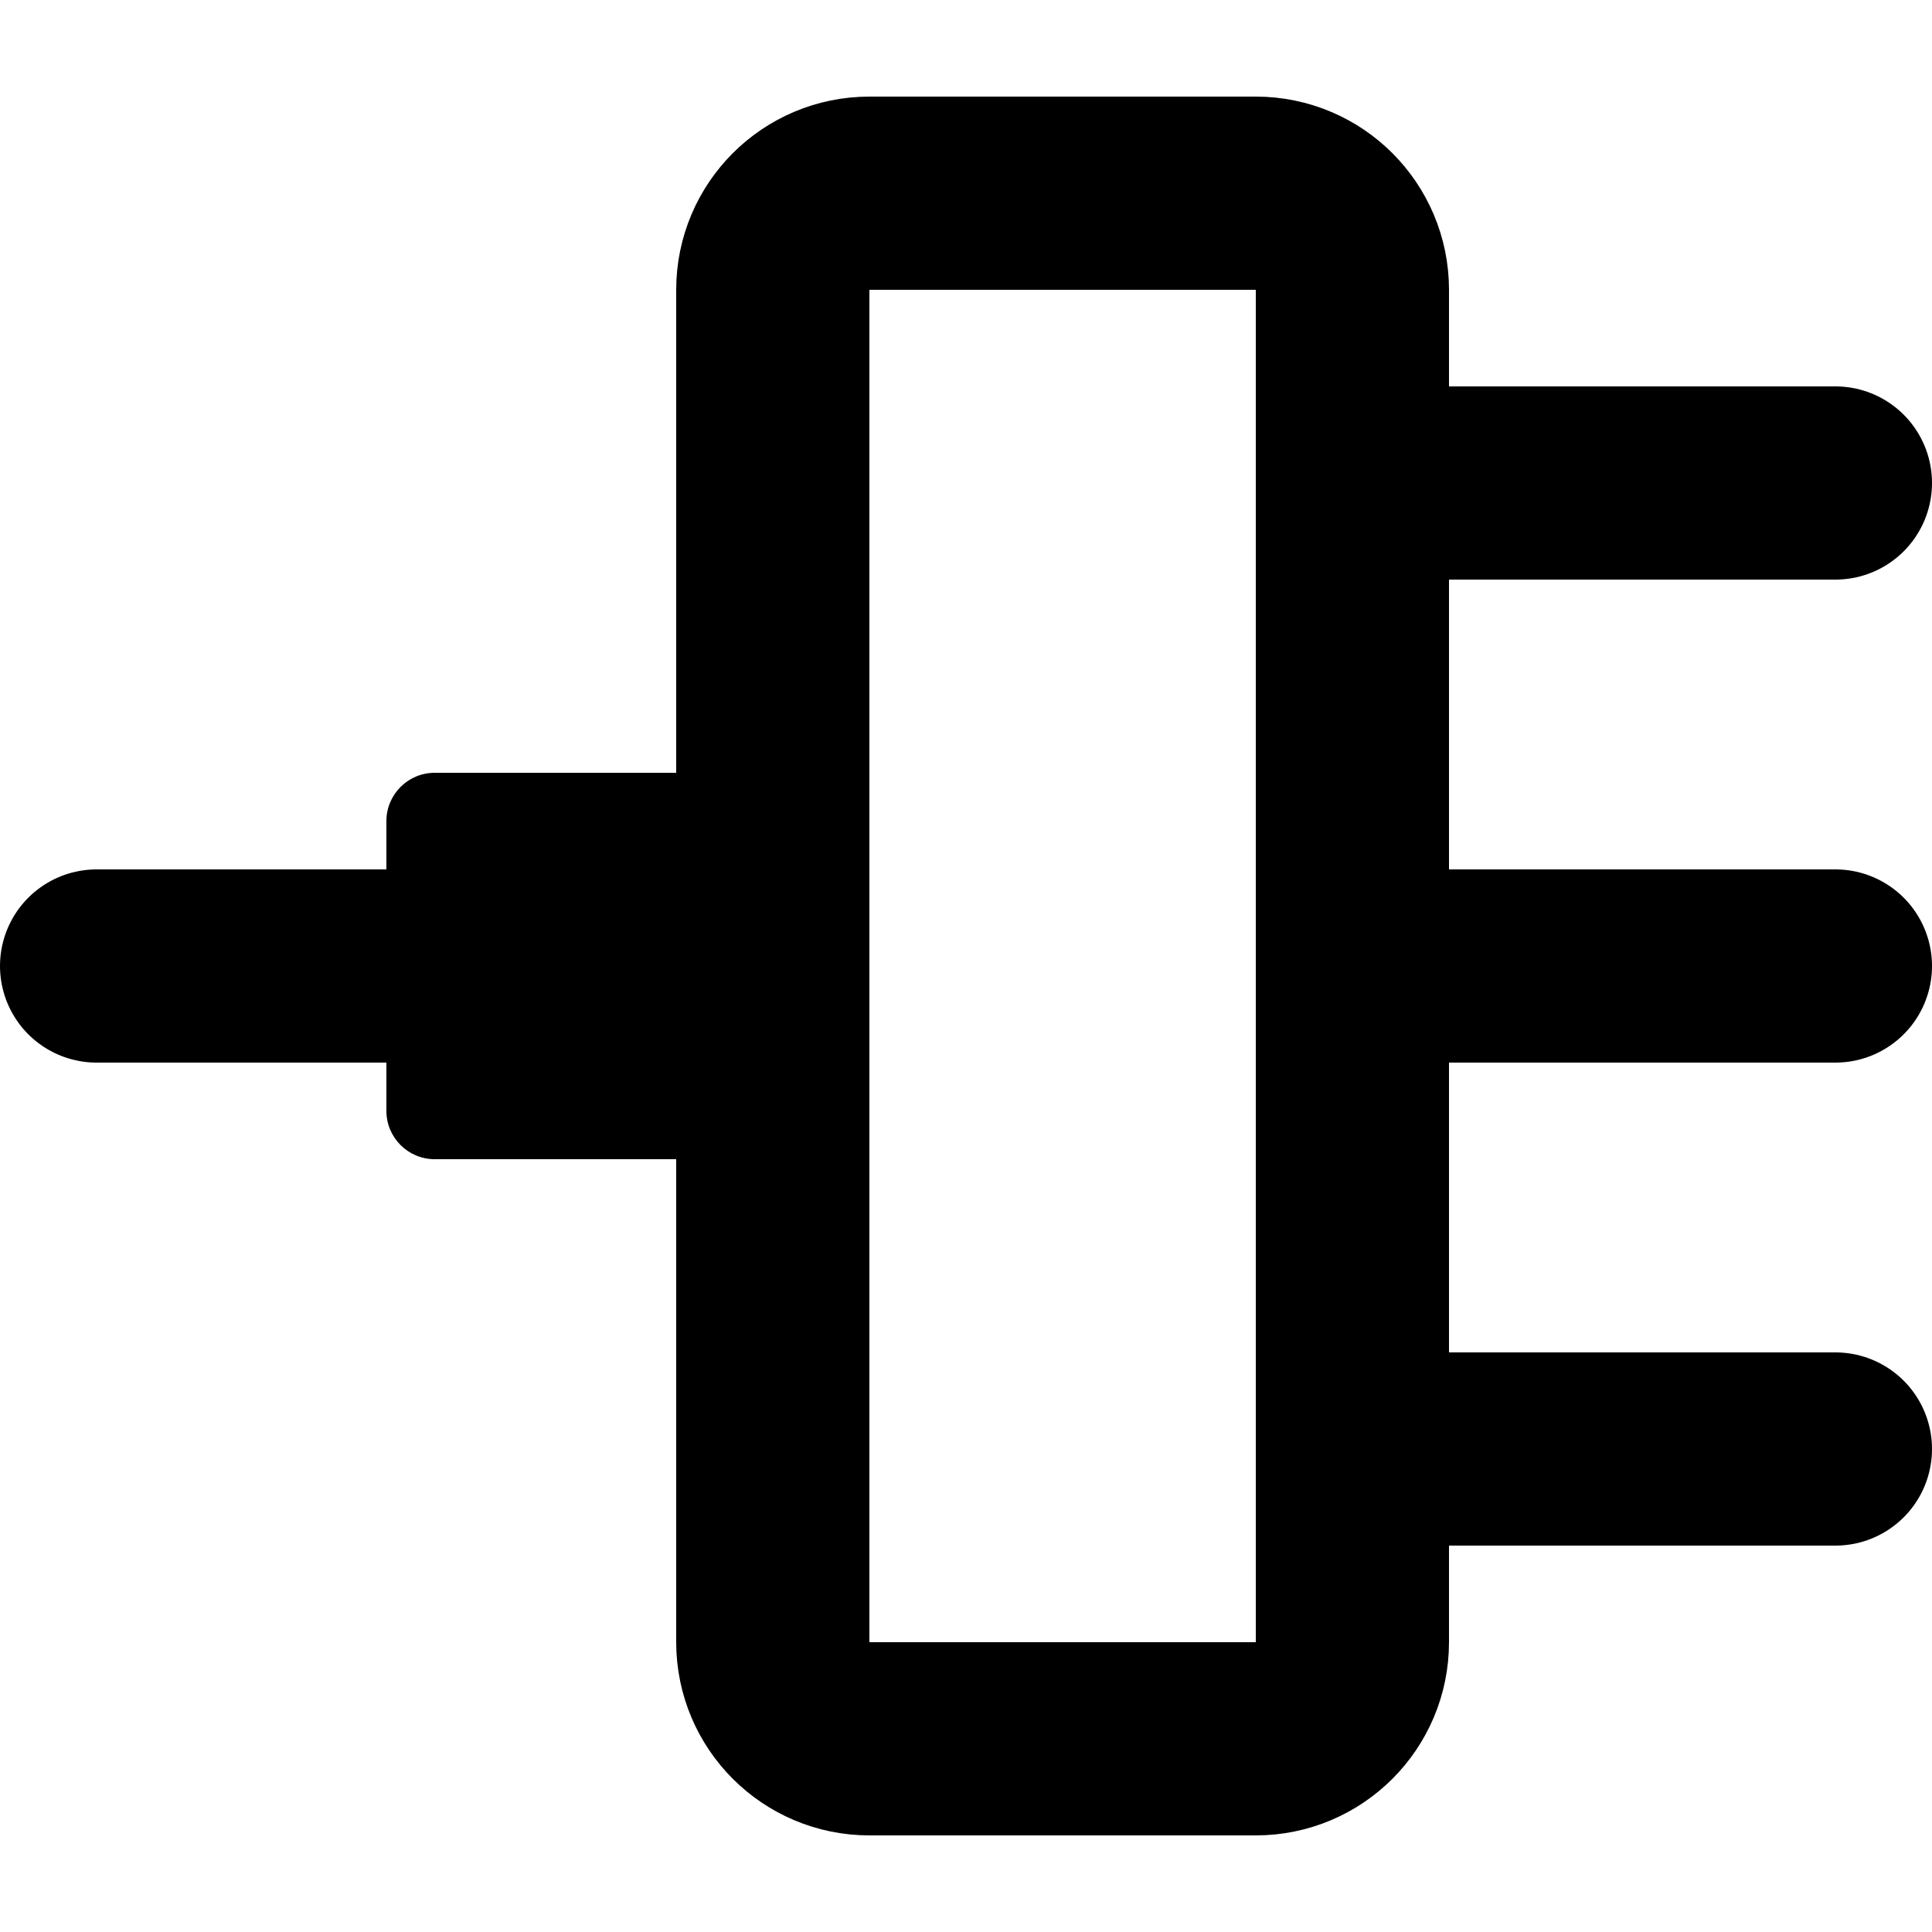
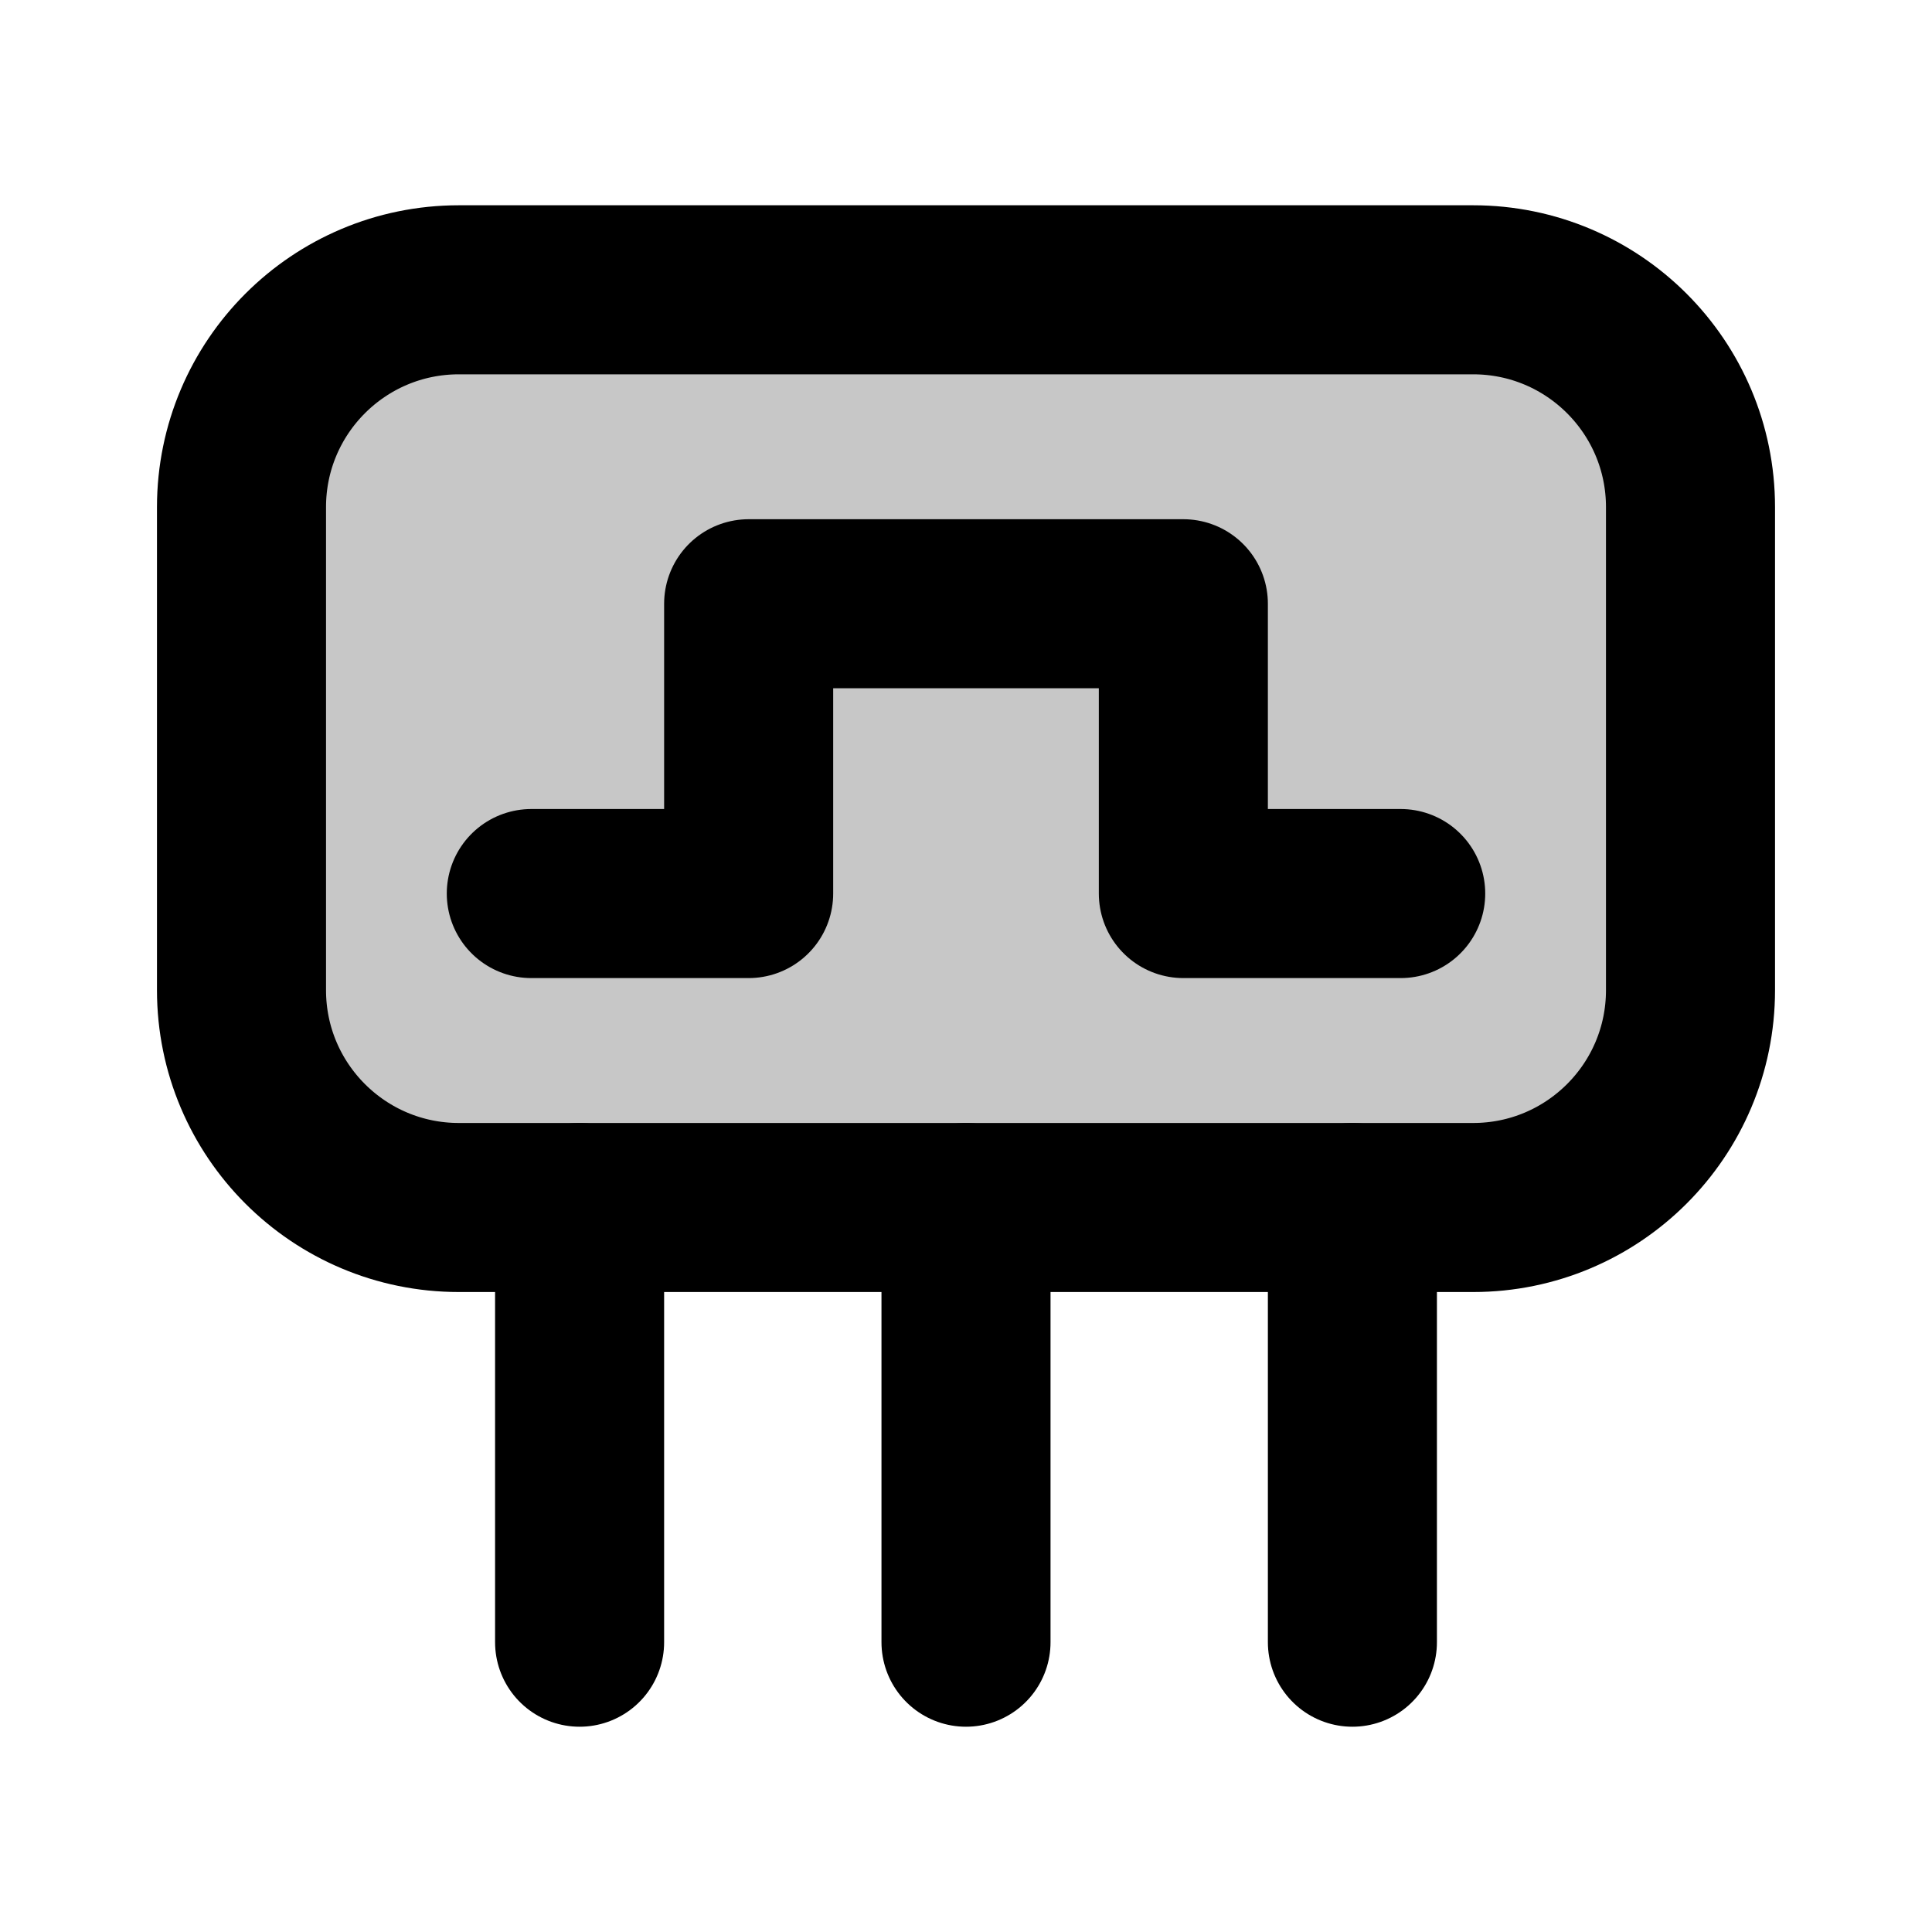
- <svg xmlns="http://www.w3.org/2000/svg" viewBox="0 0 20 20" width="20" height="20" fill="none" stroke="currentColor" stroke-width="2" stroke-linecap="round" stroke-linejoin="round">
-   <rect x="8" y="2" width="6" height="16" rx="1" />
-   <path d="M1 10h7" />
-   <rect x="4" y="8" width="4" height="4" rx="0.5" fill="currentColor" stroke="none" />
-   <path d="M14 5h5M14 10h5M14 15h5" />
+ <svg xmlns="http://www.w3.org/2000/svg" viewBox="0 0 20 20" width="20" height="20" fill="none" stroke="currentColor" stroke-width="1.75" stroke-linecap="round" stroke-linejoin="round">
+   <rect x="2.5" y="3" width="15" height="9.5" rx="2.25" fill="currentColor" fill-opacity=".22" />
+   <path d="M6 12.5V17M10 12.5V17M14 12.5V17" />
+   <path d="M5.5 9.25h2.25v-3h4.5v3h2.25" />
</svg>
